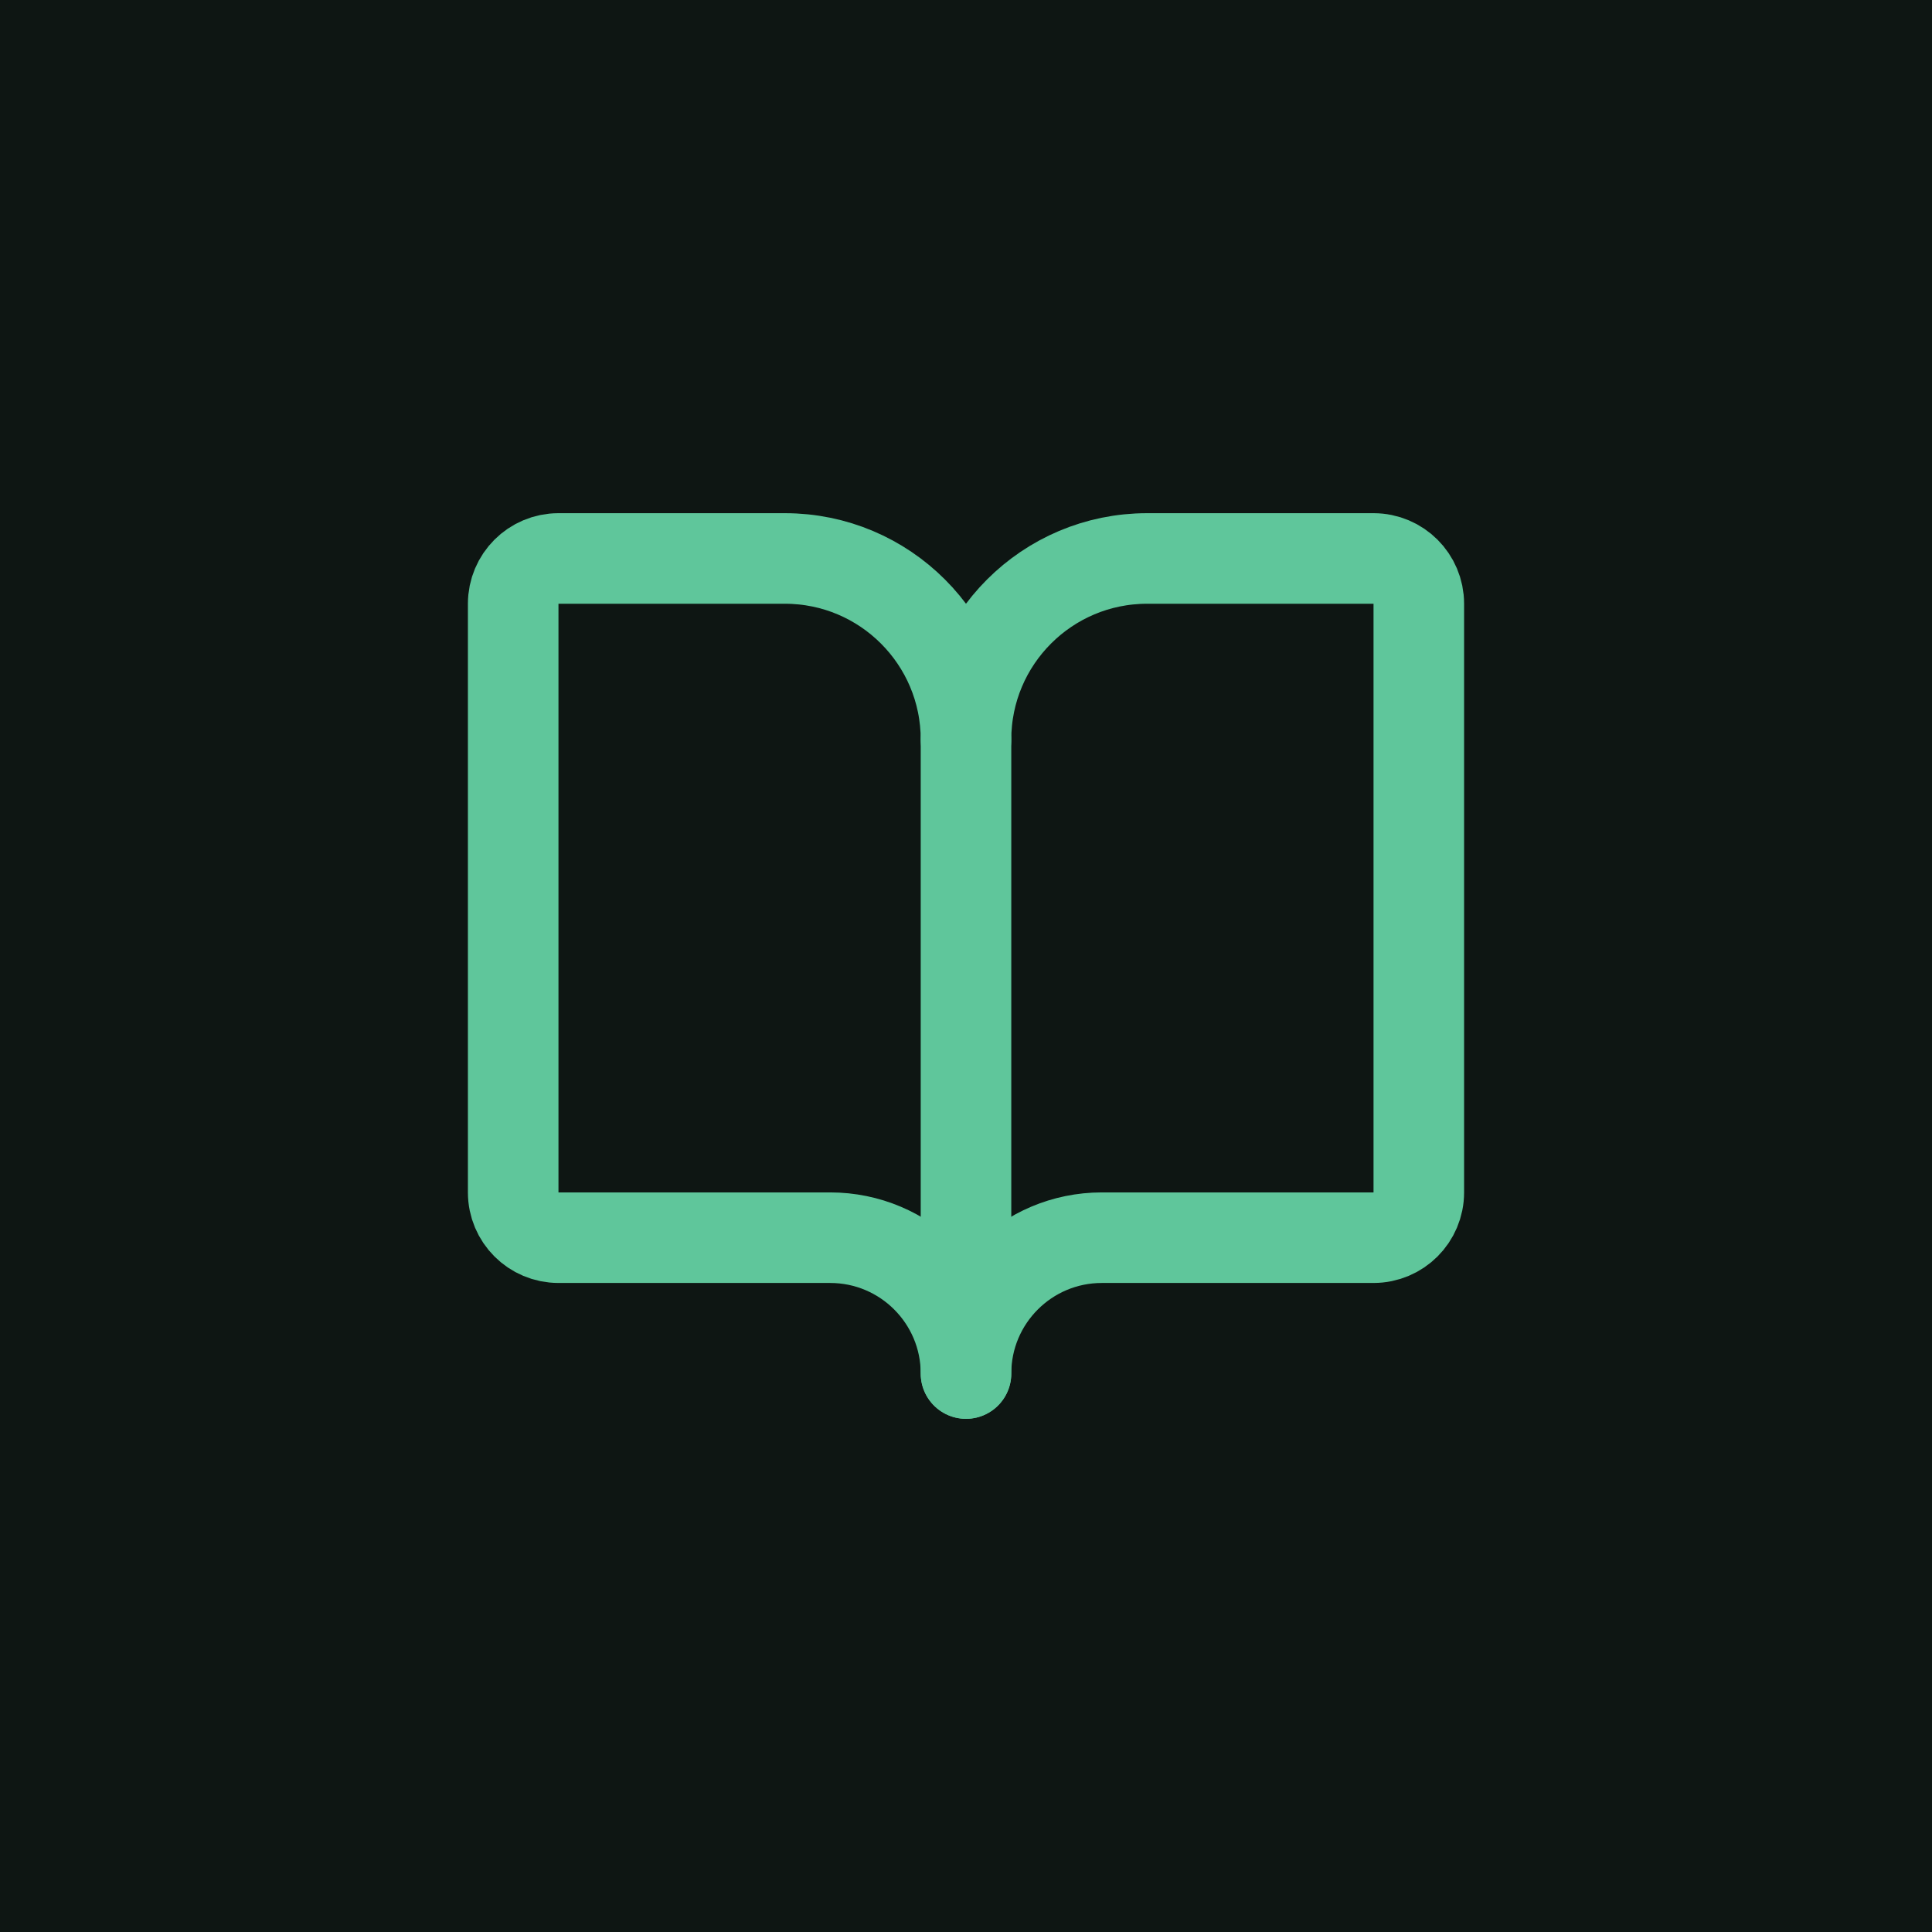
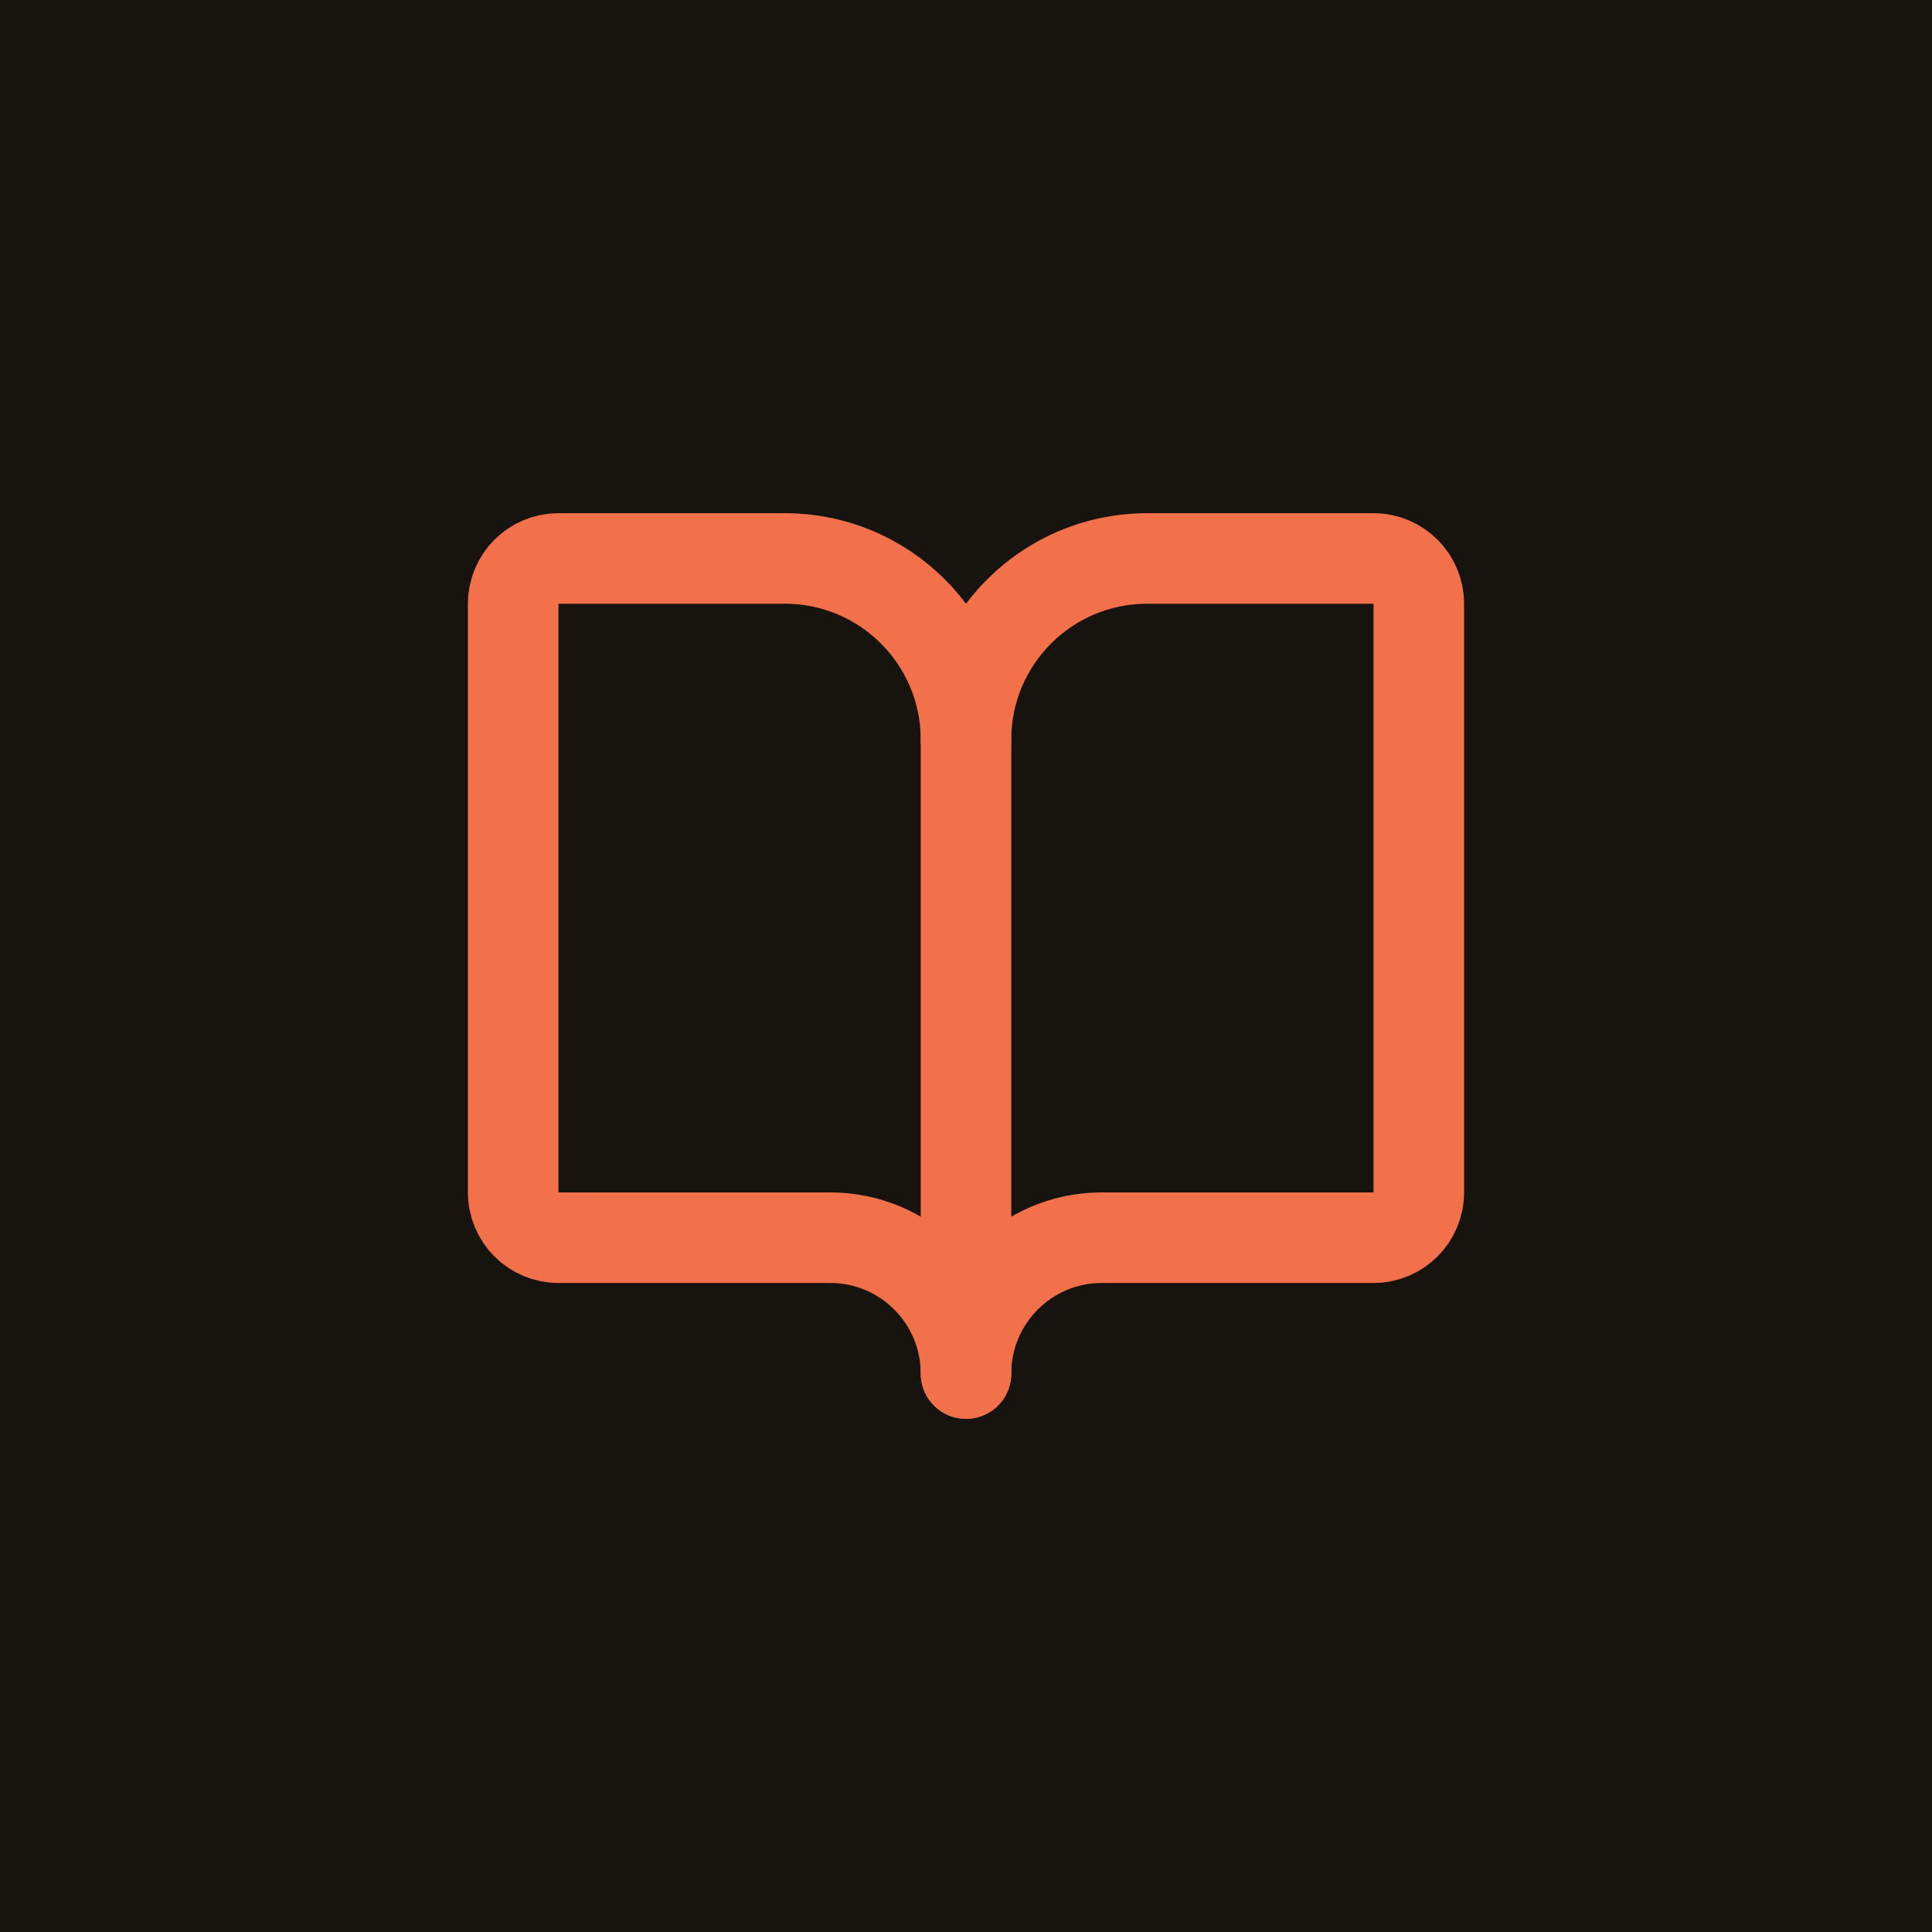
<svg xmlns="http://www.w3.org/2000/svg" viewBox="0 0 512 512">
-   <rect width="512" height="512" fill="#0e1613" />
-   <g transform="translate(112 112) scale(12)" fill="none" stroke="#5fc69b" stroke-width="2" stroke-linecap="round" stroke-linejoin="round">
+   <rect width="512" height="512" fill="#17130f" />
+   <g transform="translate(112 112) scale(12)" fill="none" stroke="#f2704a" stroke-width="2" stroke-linecap="round" stroke-linejoin="round">
    <path d="M12 7v14" />
    <path d="M3 18a1 1 0 0 1-1-1V4a1 1 0 0 1 1-1h5a4 4 0 0 1 4 4 4 4 0 0 1 4-4h5a1 1 0 0 1 1 1v13a1 1 0 0 1-1 1h-6a3 3 0 0 0-3 3 3 3 0 0 0-3-3z" />
  </g>
</svg>
